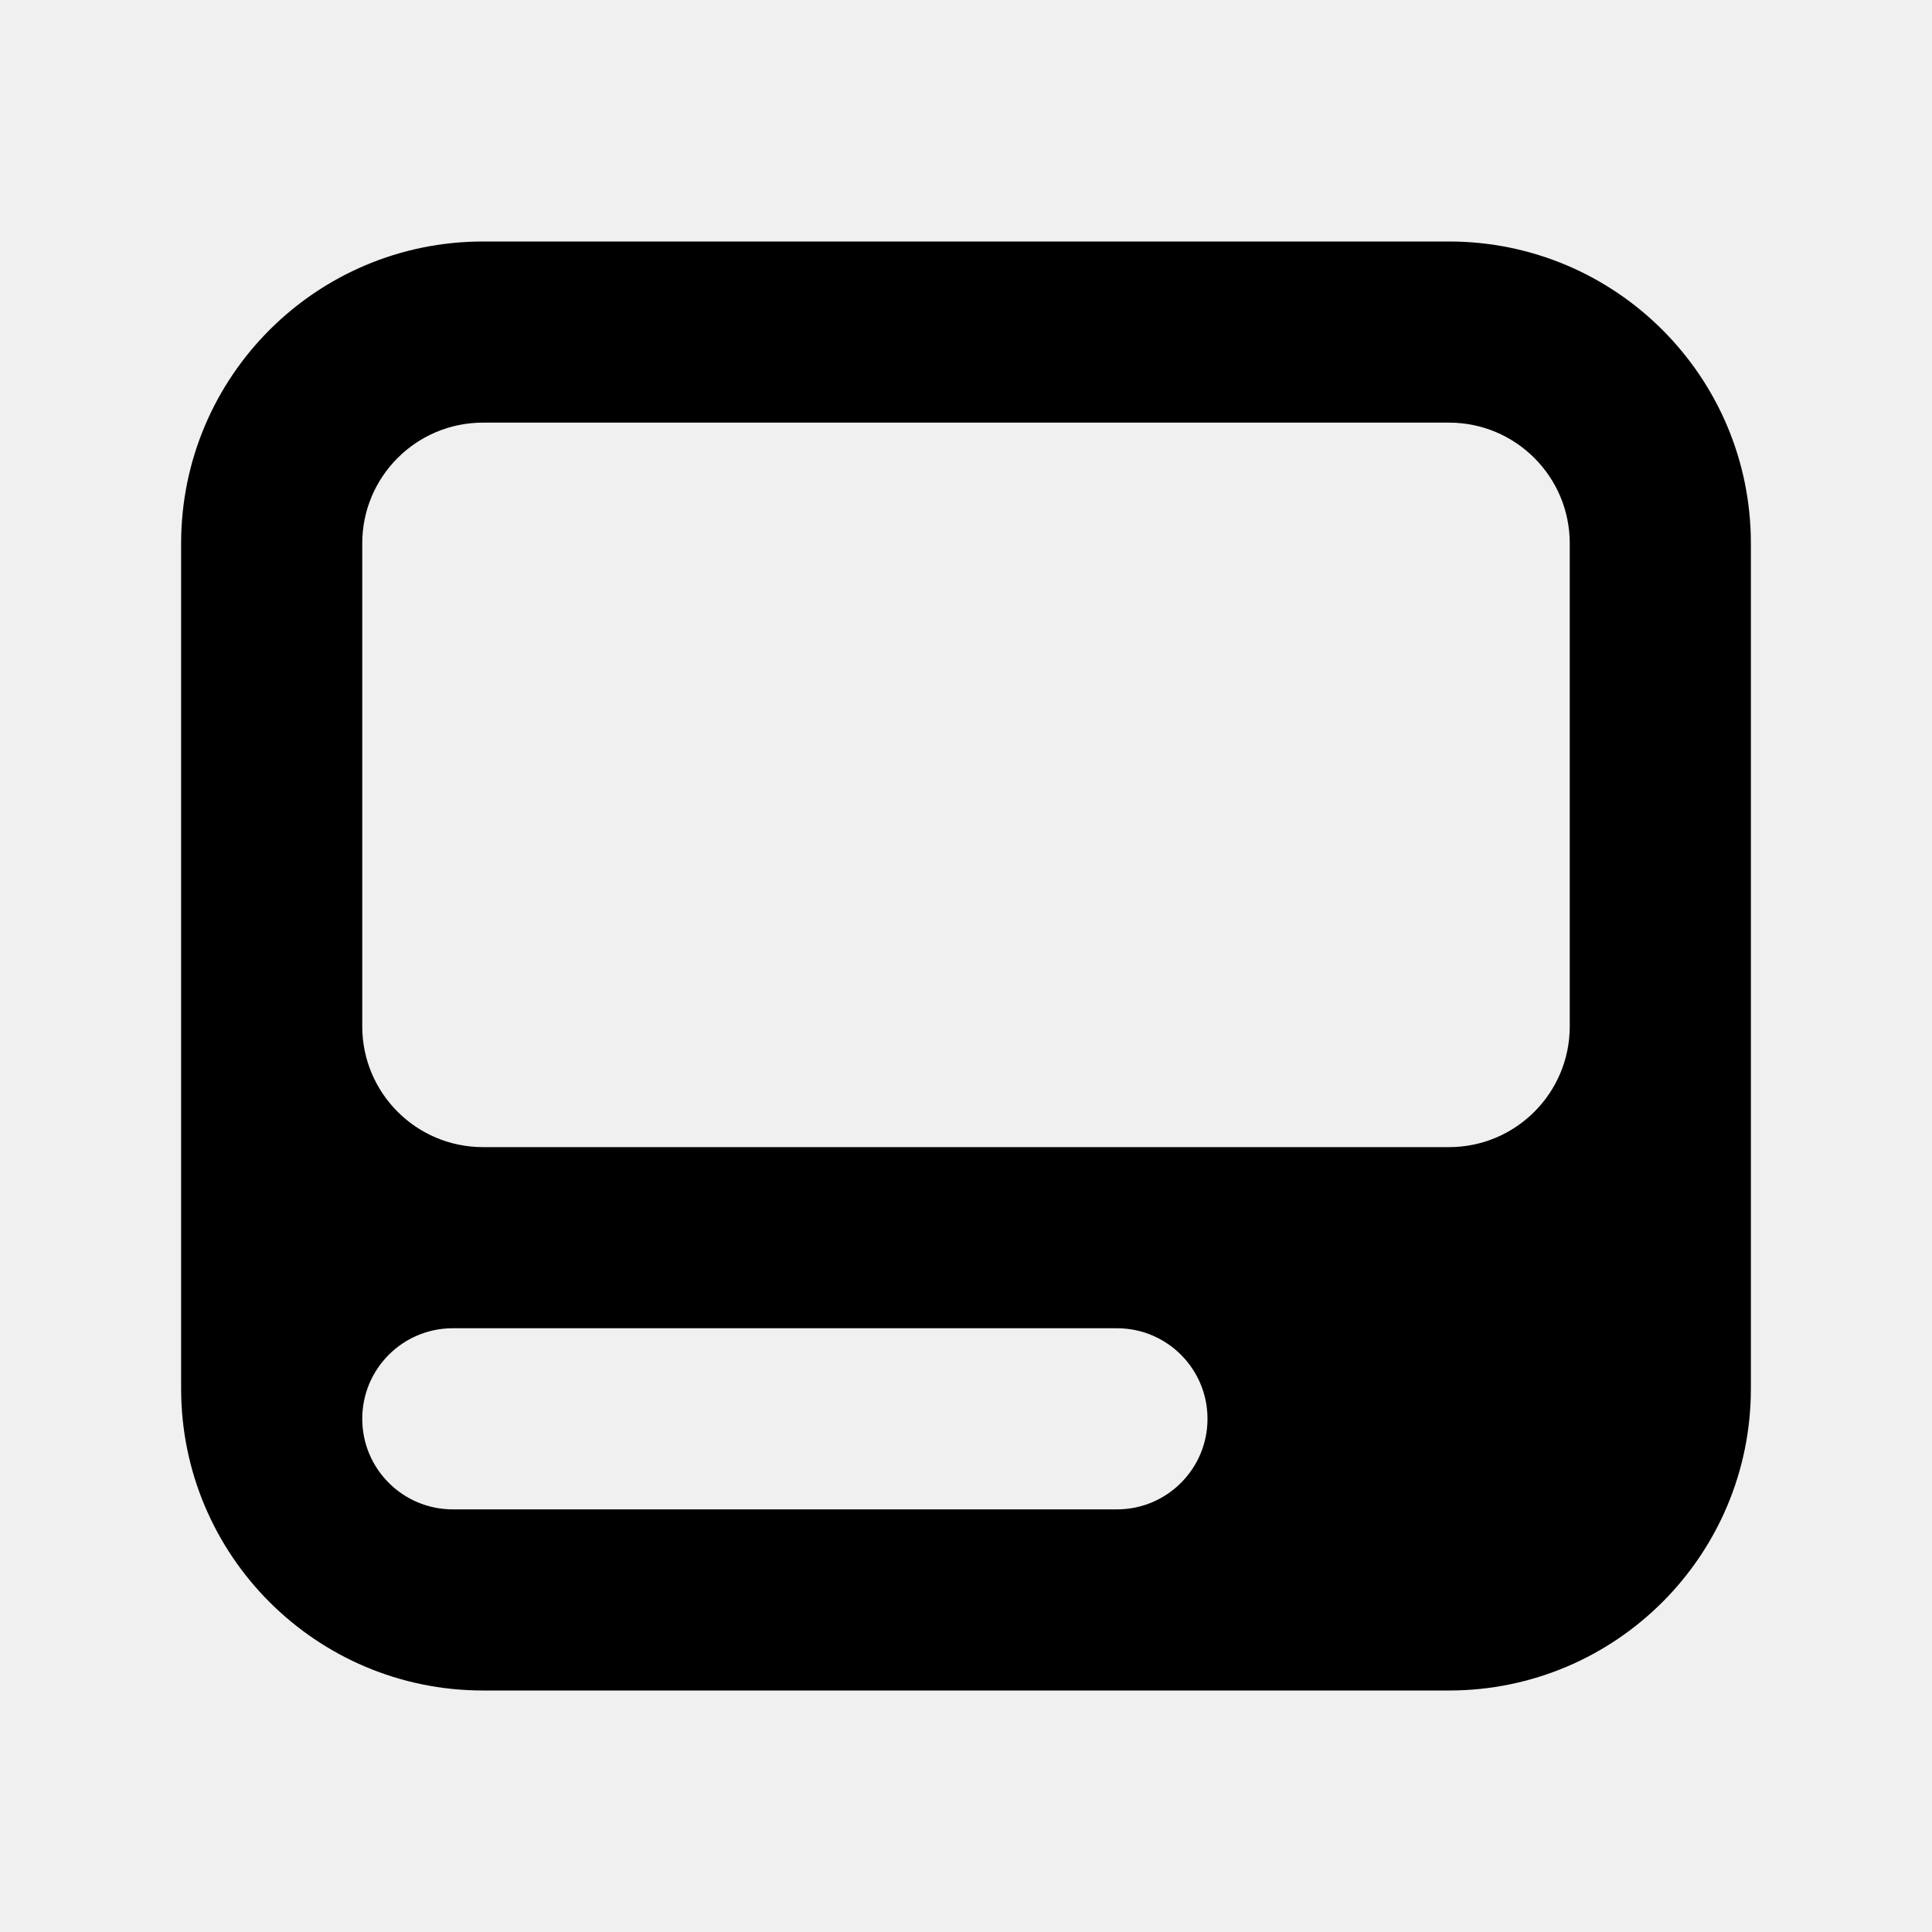
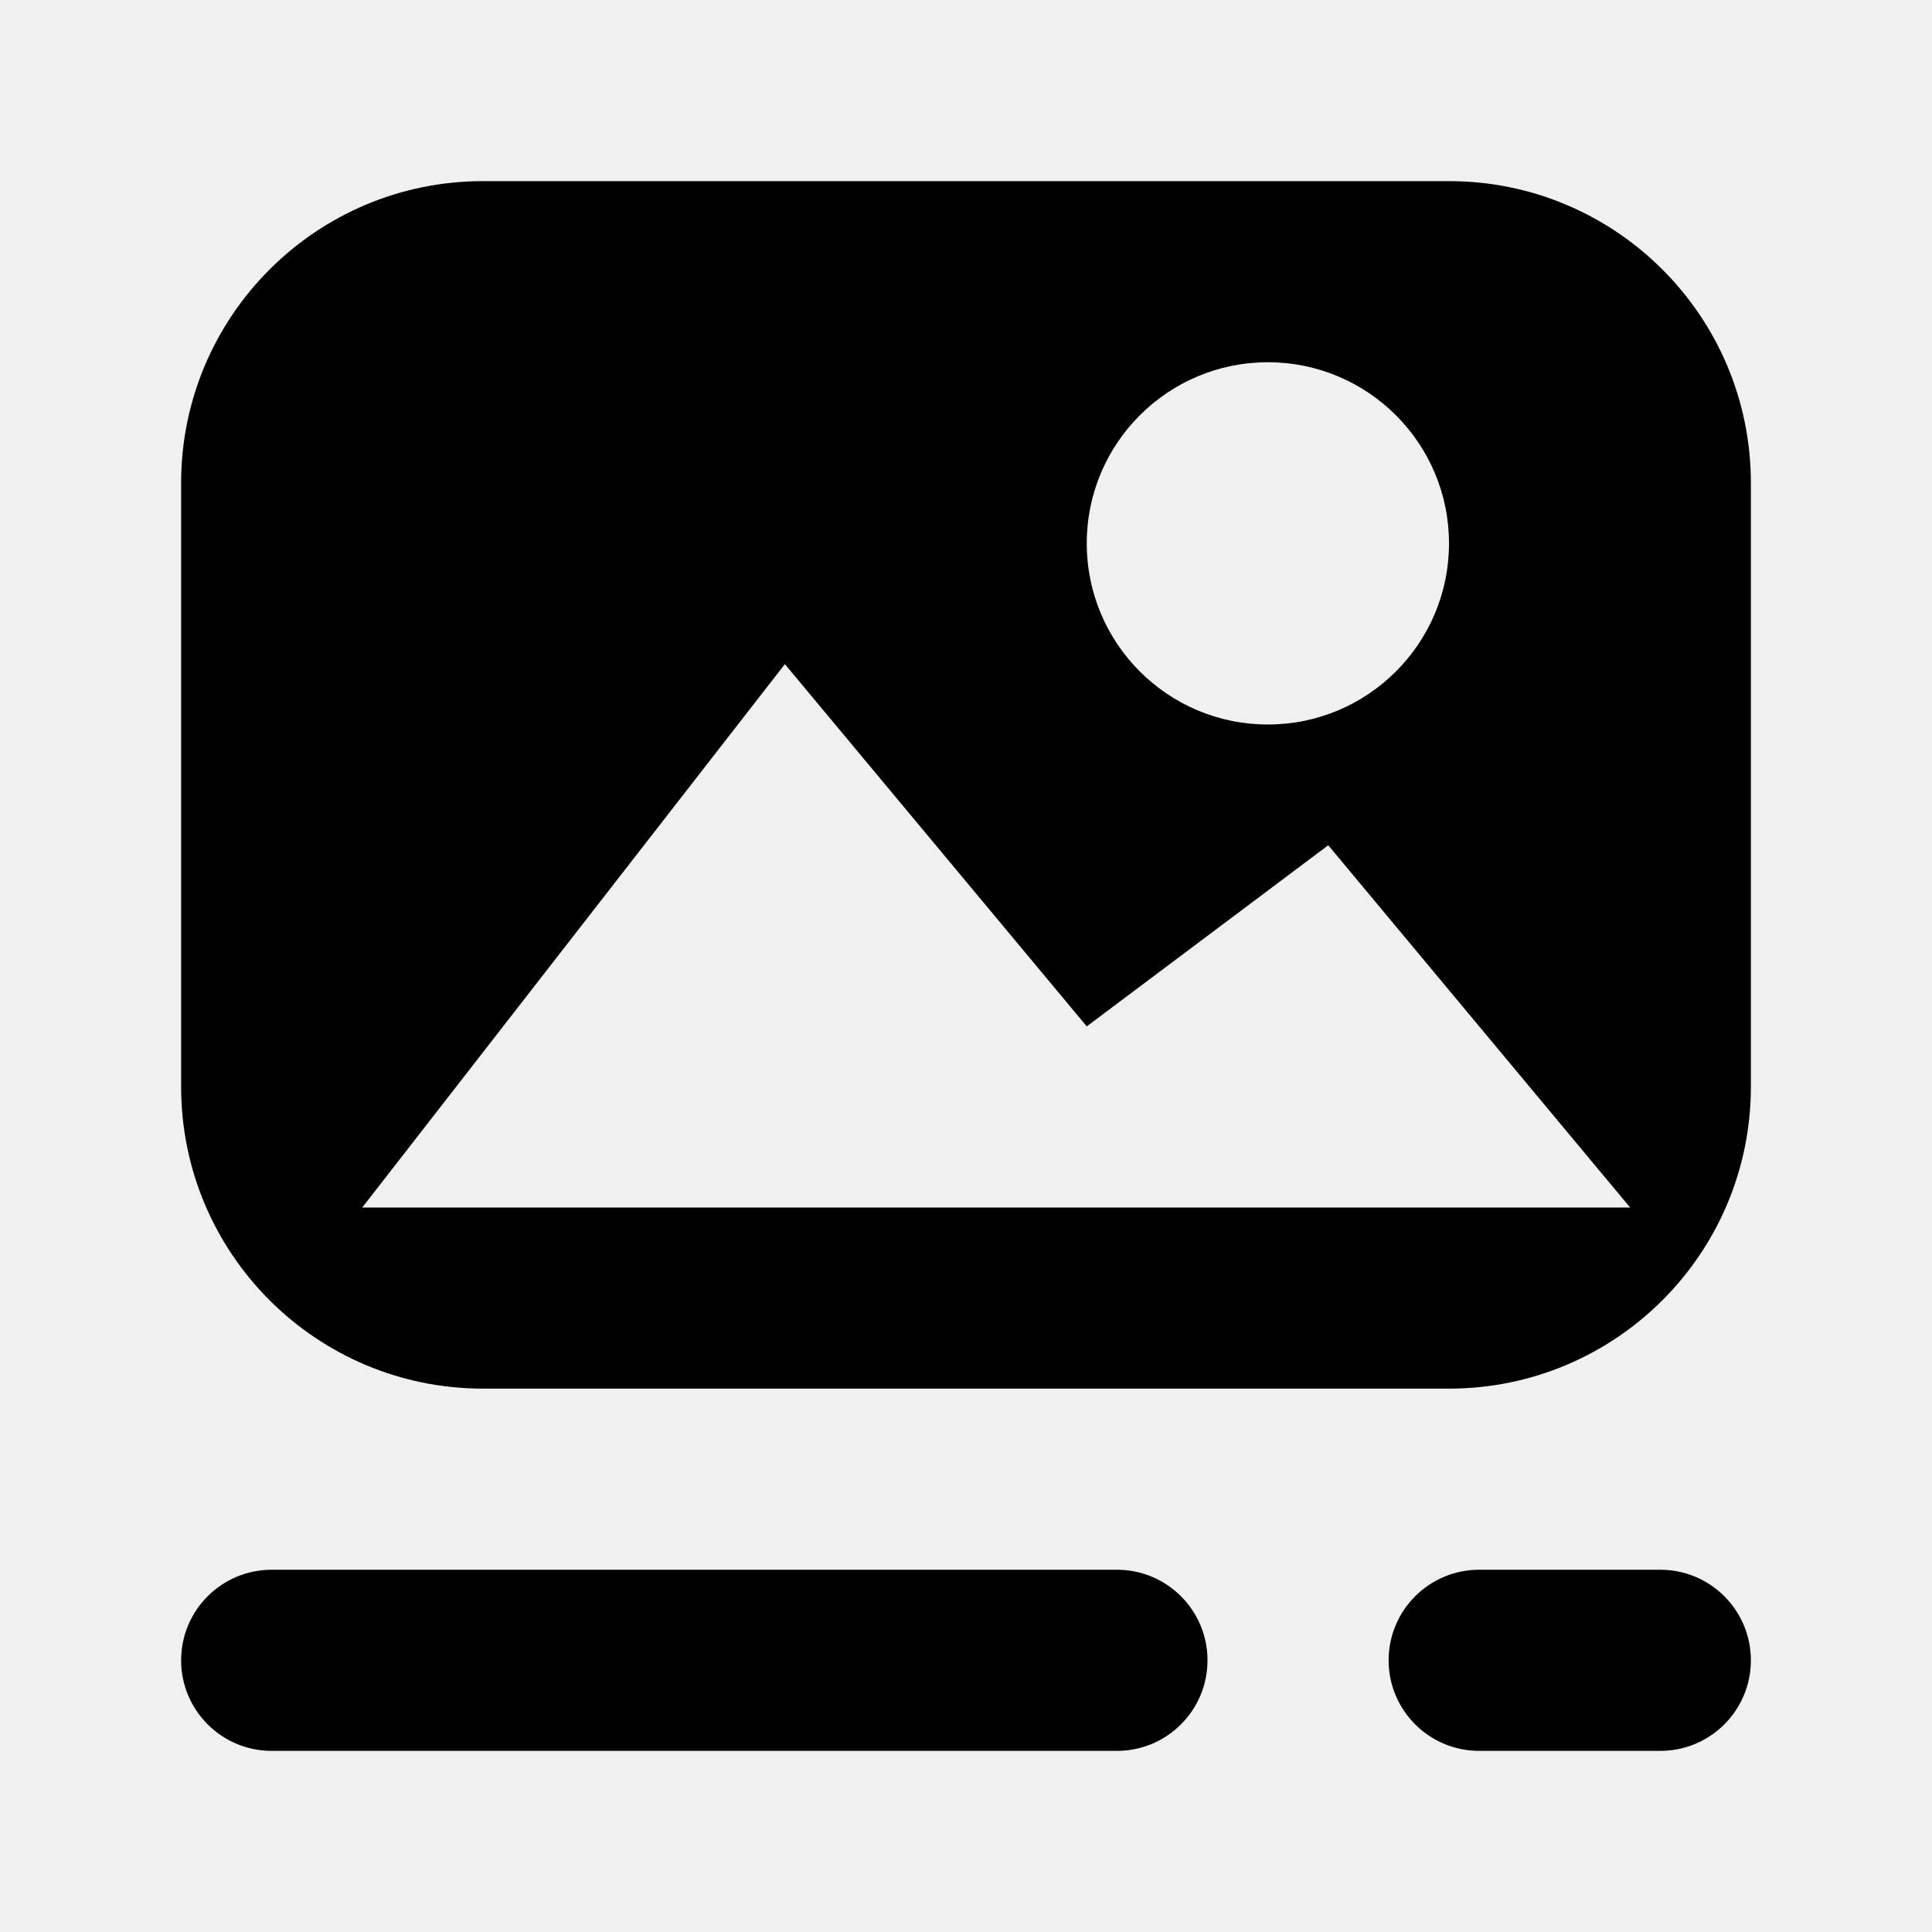
<svg xmlns="http://www.w3.org/2000/svg" viewBox="0 0 32 32" fill="currentColor">
  <defs>
    <mask id="shot-storyboard-knockout" maskUnits="userSpaceOnUse" x="0" y="0" width="32" height="32">
      <rect width="32" height="32" fill="white" />
      <g fill="black" color="black">
-         <rect x="6" y="7" width="20" height="12" rx="2" />
-         <rect x="6" y="22" width="14" height="3" rx="1.5" />
+         <circle cx="21" cy="9" r="3" />
+         <path d="M6 20l7-9 5 6 4-3 5 6Z" />
      </g>
    </mask>
  </defs>
  <g mask="url(#shot-storyboard-knockout)">
-     <rect x="3" y="4" width="26" height="24" rx="5" />
+     <rect x="3" y="3" width="26" height="20" rx="5" />
+     <rect x="3" y="26" width="17" height="3" rx="1.5" />
+     <rect x="23" y="26" width="6" height="3" rx="1.5" />
  </g>
</svg>
